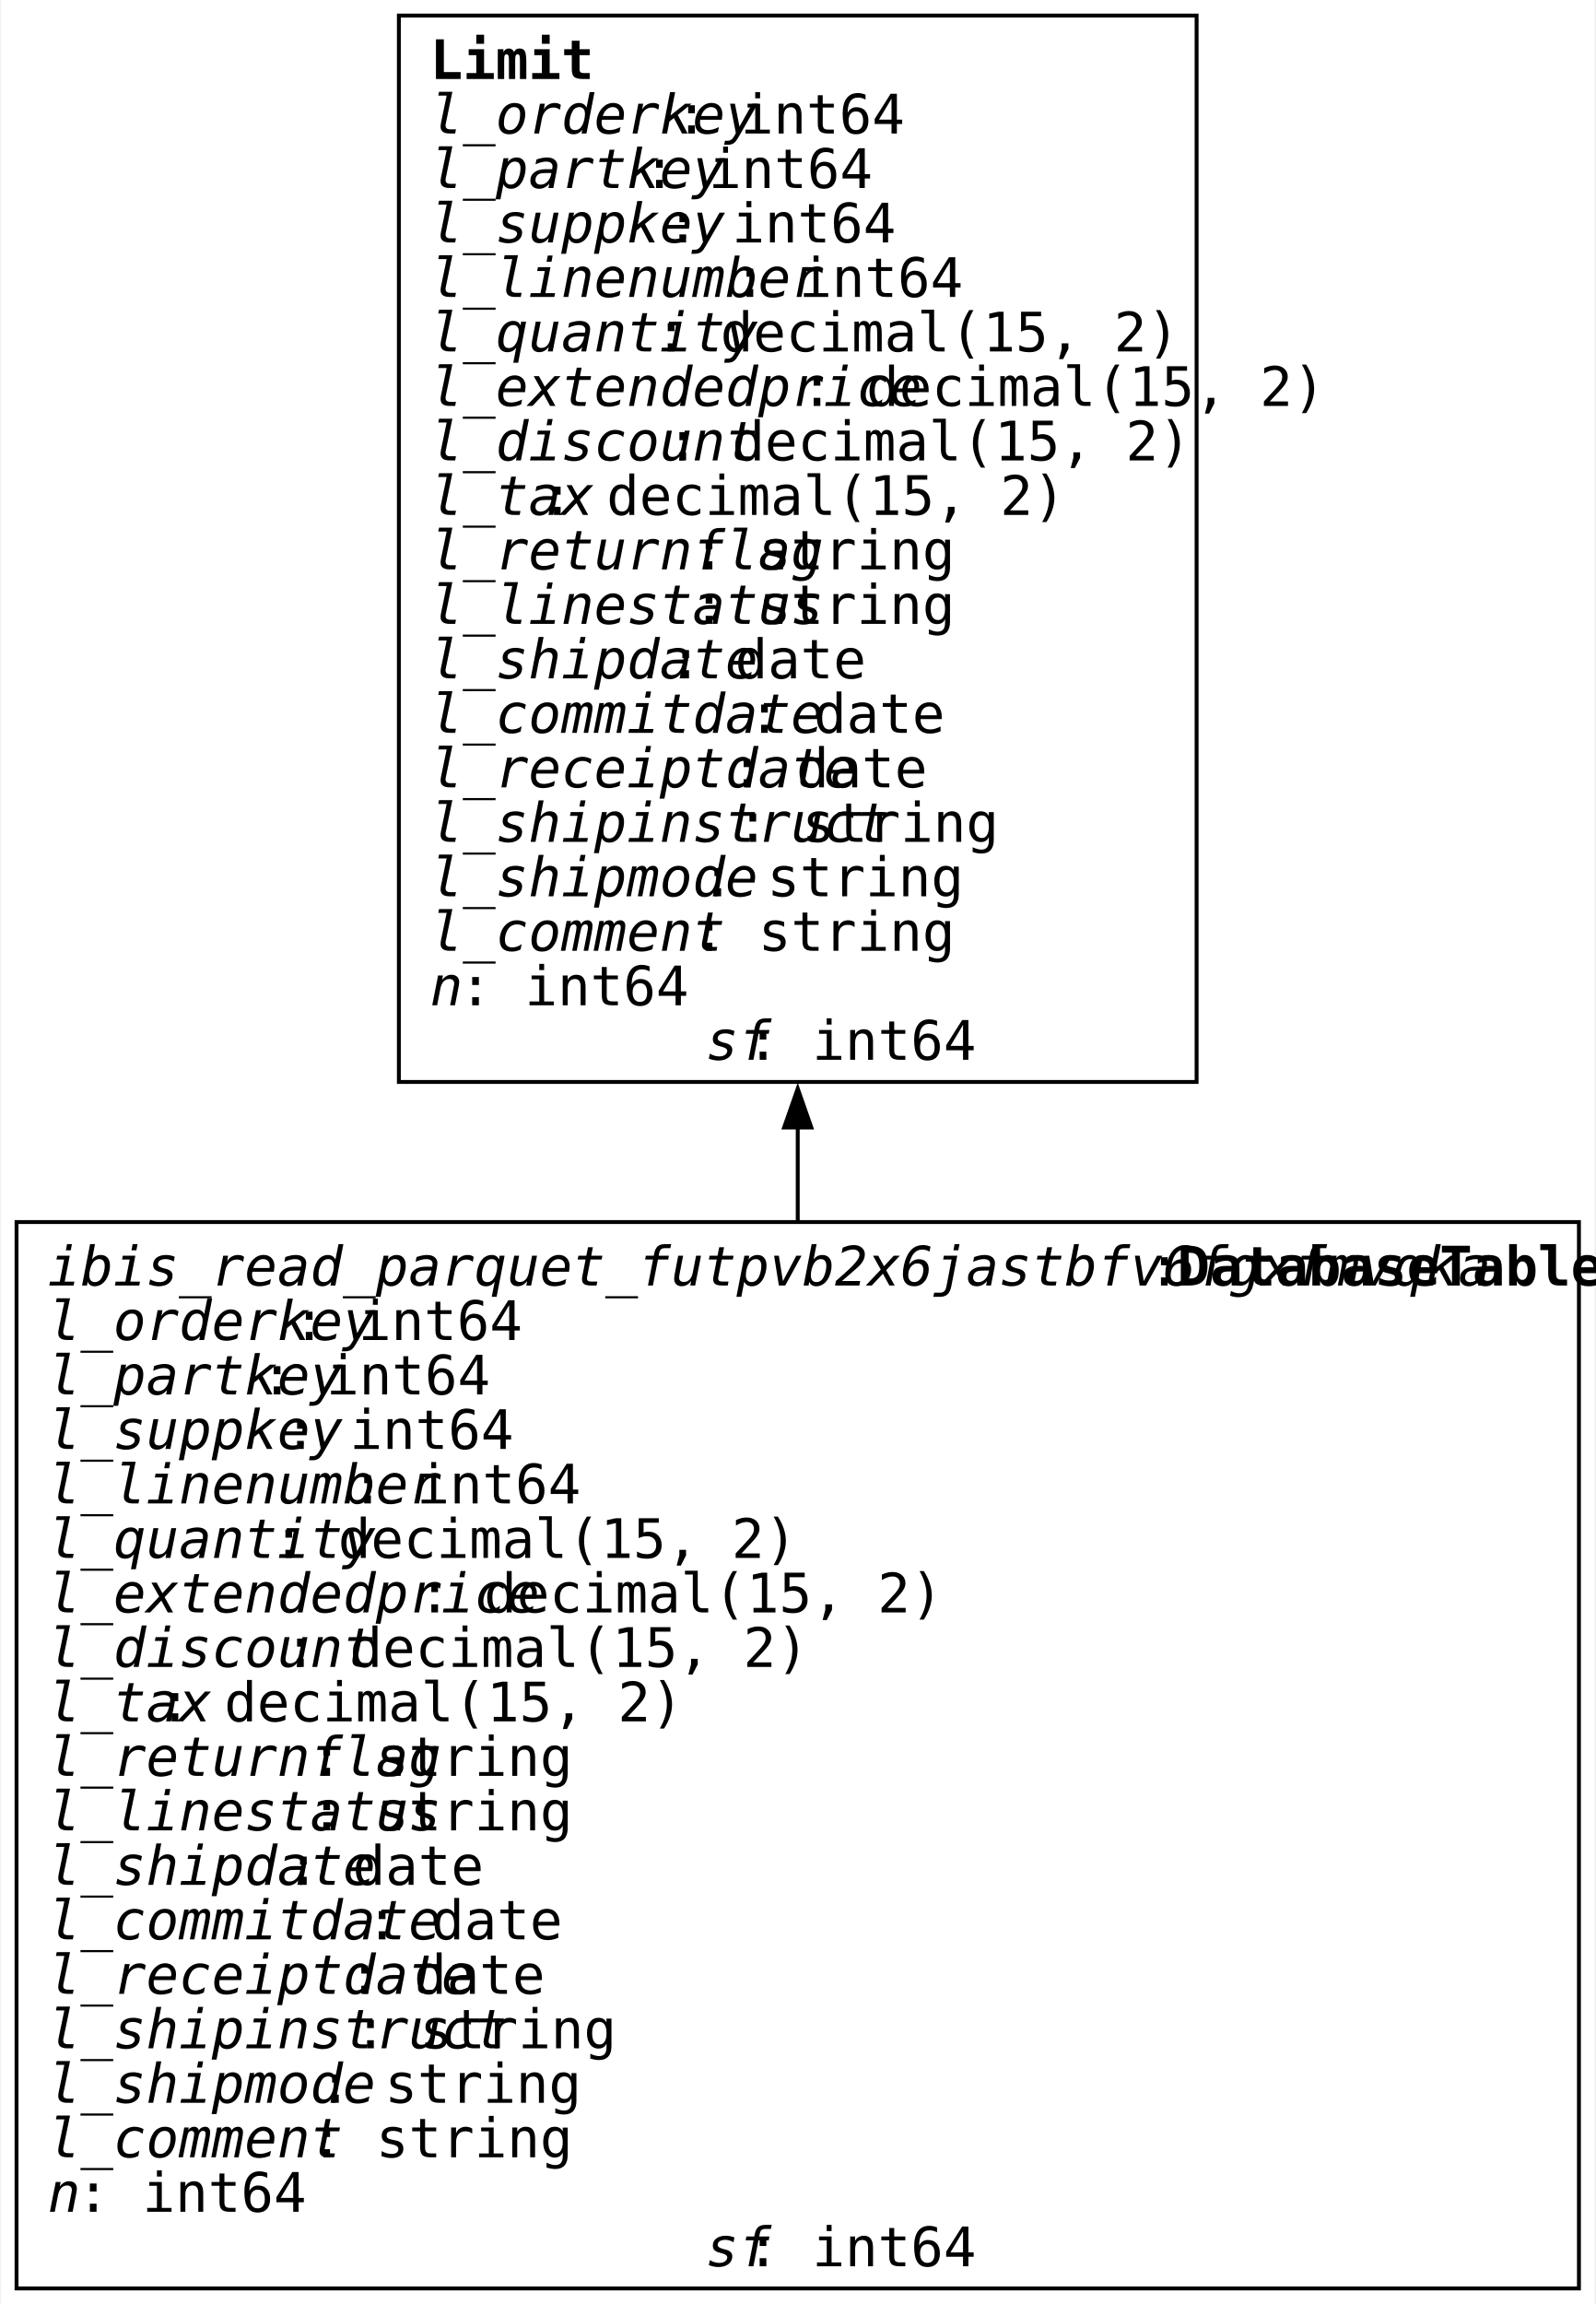
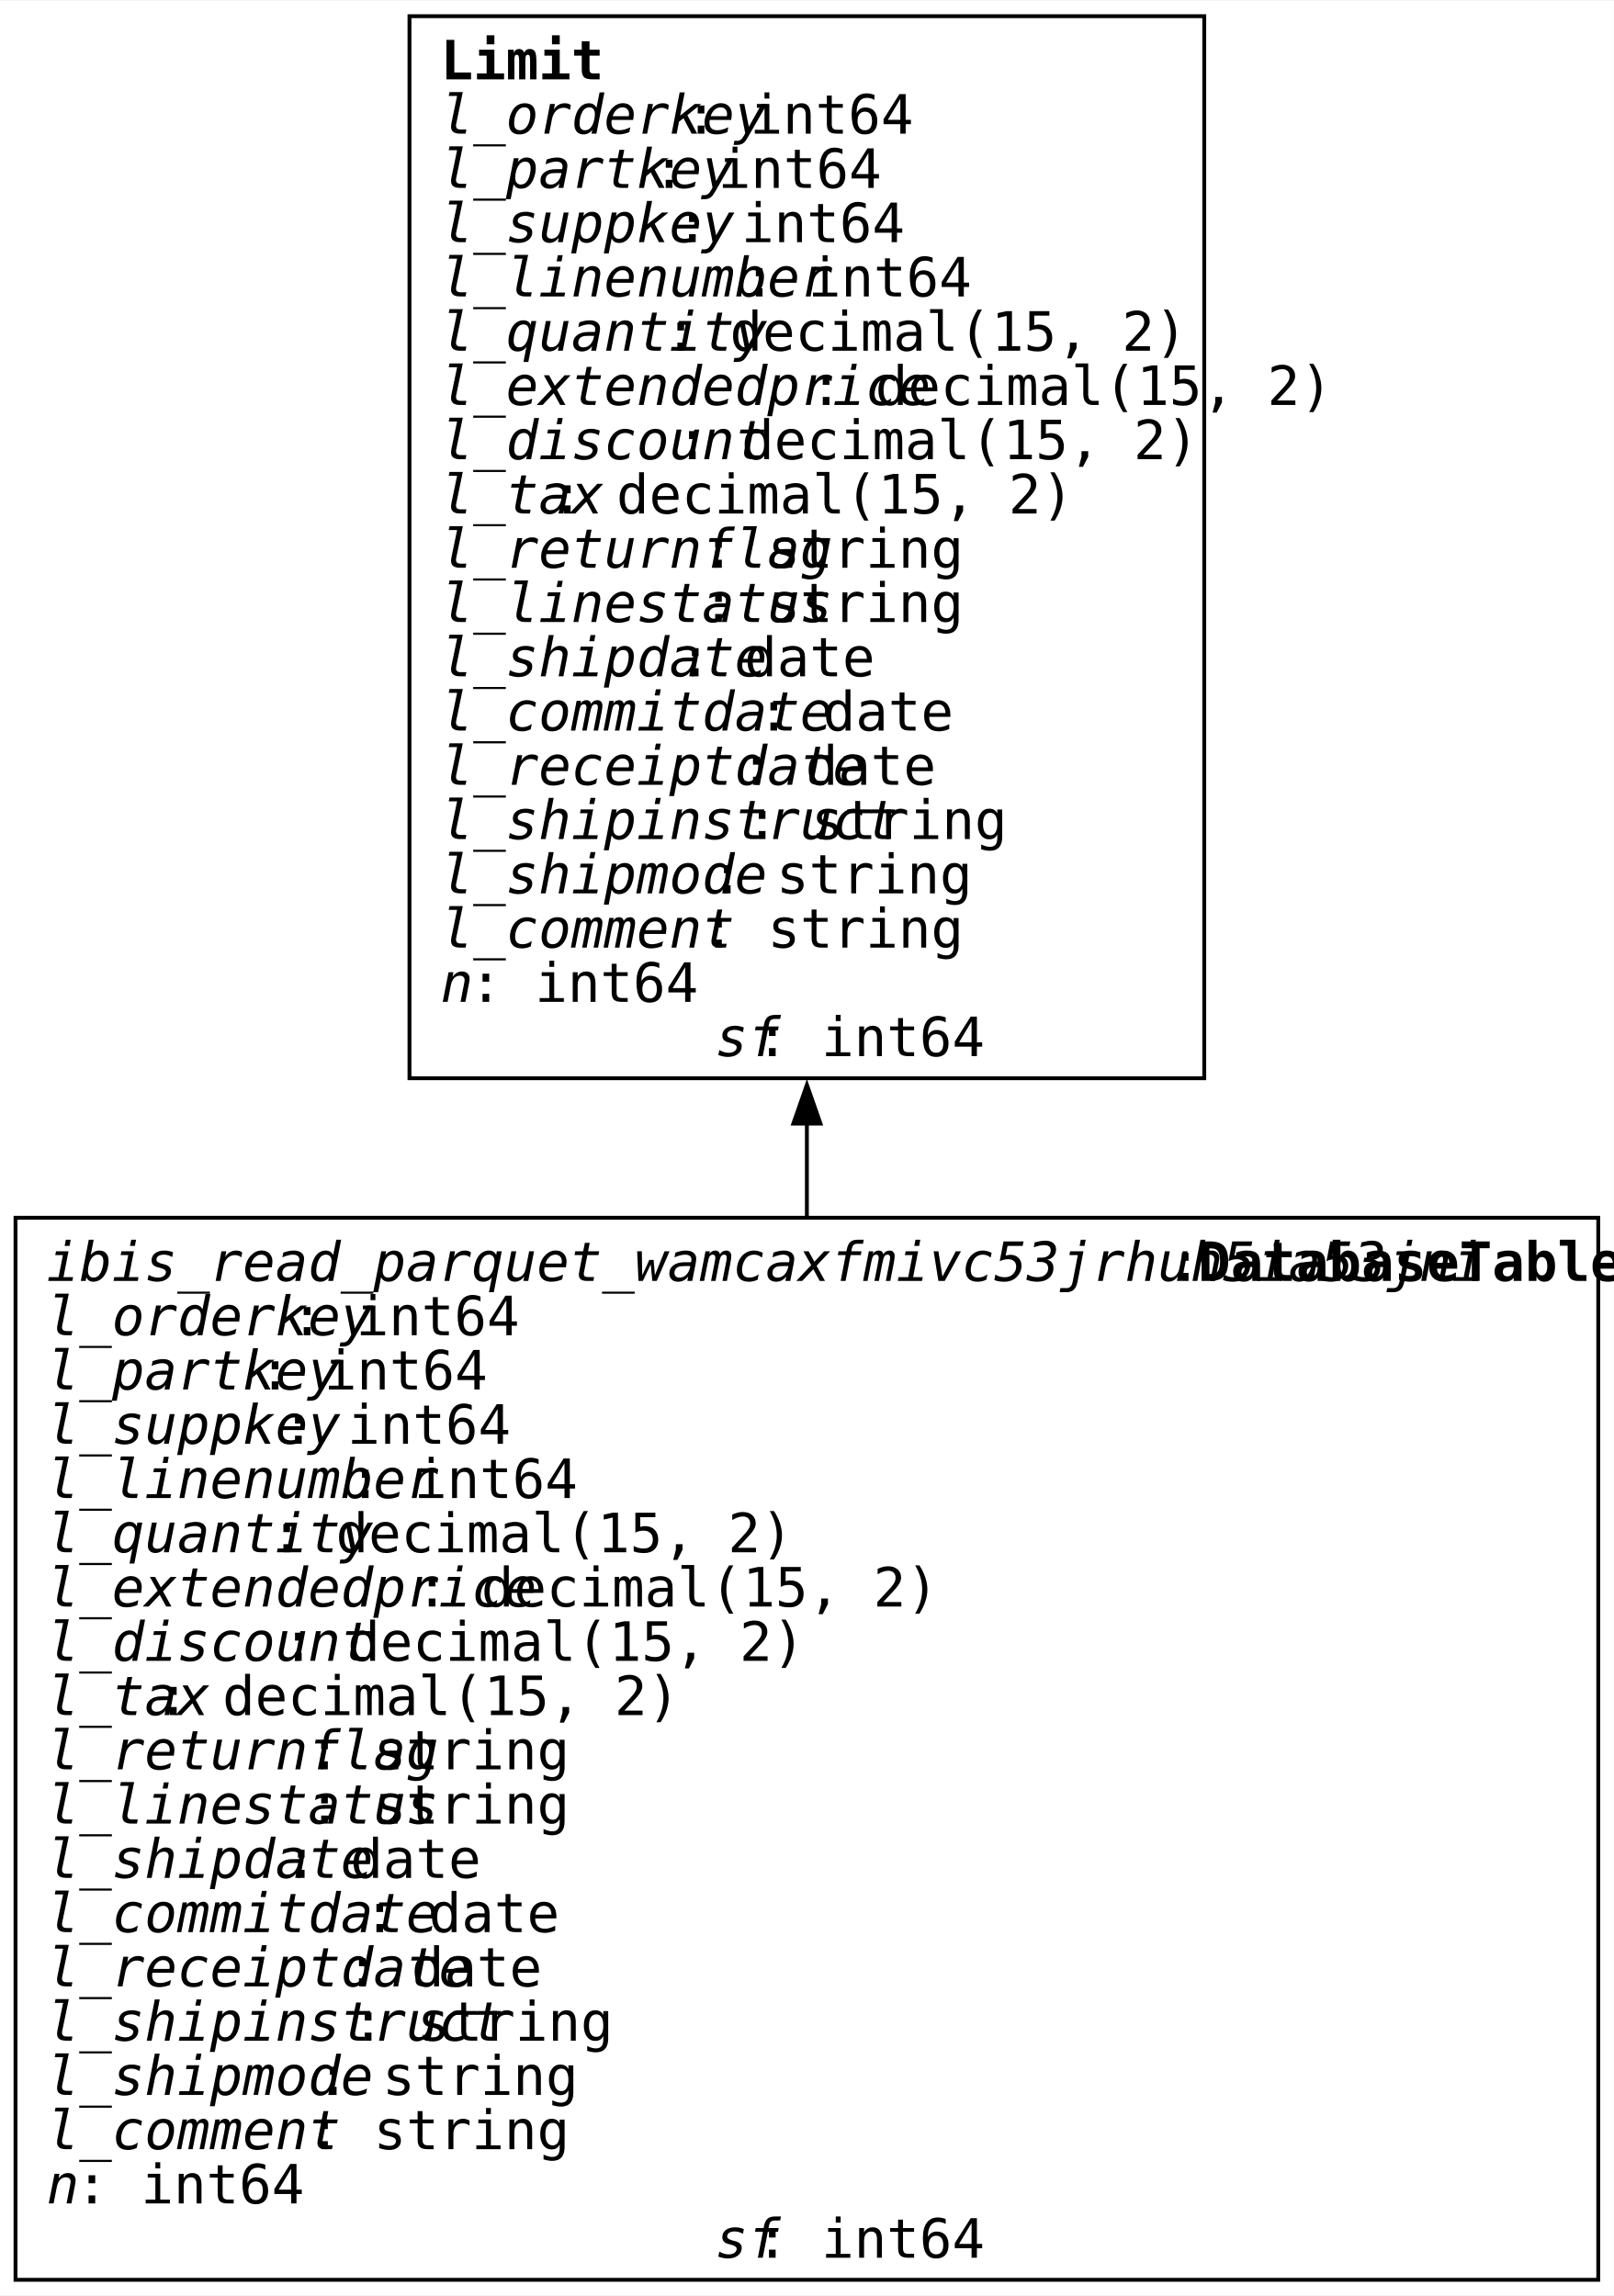
- <svg xmlns="http://www.w3.org/2000/svg" width="410pt" height="592pt" viewBox="0.00 0.00 409.50 592.00">
+ <svg xmlns="http://www.w3.org/2000/svg" width="416pt" height="592pt" viewBox="0.00 0.00 416.25 592.00">
  <g id="graph0" class="graph" transform="scale(1 1) rotate(0) translate(4 588)">
-     <polygon fill="white" stroke="none" points="-4,4 -4,-588 405.5,-588 405.5,4 -4,4" />
+     <polygon fill="white" stroke="none" points="-4,4 -4,-588 412.25,-588 412.25,4 -4,4" />
    <g id="node1" class="node">
-       <polygon fill="none" stroke="black" points="303.25,-584 98.25,-584 98.25,-310 303.25,-310 303.25,-584" />
-       <text text-anchor="start" x="106.25" y="-567.7" font-family="Deja Vu Sans Mono" font-weight="bold" font-size="14.00">Limit</text>
-       <text text-anchor="start" x="106.25" y="-553.7" font-family="Deja Vu Sans Mono" font-style="italic" font-size="14.00">l_orderkey</text>
-       <text text-anchor="start" x="169.25" y="-553.7" font-family="Deja Vu Sans Mono" font-size="14.00">: int64</text>
-       <text text-anchor="start" x="106.25" y="-539.7" font-family="Deja Vu Sans Mono" font-style="italic" font-size="14.00">l_partkey</text>
-       <text text-anchor="start" x="161" y="-539.7" font-family="Deja Vu Sans Mono" font-size="14.00">: int64</text>
-       <text text-anchor="start" x="106.25" y="-525.7" font-family="Deja Vu Sans Mono" font-style="italic" font-size="14.00">l_suppkey</text>
-       <text text-anchor="start" x="167" y="-525.7" font-family="Deja Vu Sans Mono" font-size="14.00">: int64</text>
-       <text text-anchor="start" x="106.25" y="-511.7" font-family="Deja Vu Sans Mono" font-style="italic" font-size="14.00">l_linenumber</text>
-       <text text-anchor="start" x="184.25" y="-511.7" font-family="Deja Vu Sans Mono" font-size="14.00">: int64</text>
-       <text text-anchor="start" x="106.25" y="-497.7" font-family="Deja Vu Sans Mono" font-style="italic" font-size="14.00">l_quantity</text>
-       <text text-anchor="start" x="164" y="-497.7" font-family="Deja Vu Sans Mono" font-size="14.00">: decimal(15, 2)</text>
-       <text text-anchor="start" x="106.25" y="-483.7" font-family="Deja Vu Sans Mono" font-style="italic" font-size="14.00">l_extendedprice</text>
-       <text text-anchor="start" x="201.5" y="-483.7" font-family="Deja Vu Sans Mono" font-size="14.00">: decimal(15, 2)</text>
-       <text text-anchor="start" x="106.25" y="-469.7" font-family="Deja Vu Sans Mono" font-style="italic" font-size="14.00">l_discount</text>
-       <text text-anchor="start" x="167" y="-469.7" font-family="Deja Vu Sans Mono" font-size="14.00">: decimal(15, 2)</text>
-       <text text-anchor="start" x="106.25" y="-455.7" font-family="Deja Vu Sans Mono" font-style="italic" font-size="14.00">l_tax</text>
-       <text text-anchor="start" x="134.75" y="-455.7" font-family="Deja Vu Sans Mono" font-size="14.00">: decimal(15, 2)</text>
-       <text text-anchor="start" x="106.25" y="-441.7" font-family="Deja Vu Sans Mono" font-style="italic" font-size="14.00">l_returnflag</text>
-       <text text-anchor="start" x="173.75" y="-441.7" font-family="Deja Vu Sans Mono" font-size="14.00">: string</text>
-       <text text-anchor="start" x="106.25" y="-427.7" font-family="Deja Vu Sans Mono" font-style="italic" font-size="14.00">l_linestatus</text>
-       <text text-anchor="start" x="173.75" y="-427.7" font-family="Deja Vu Sans Mono" font-size="14.00">: string</text>
-       <text text-anchor="start" x="106.25" y="-413.7" font-family="Deja Vu Sans Mono" font-style="italic" font-size="14.00">l_shipdate</text>
-       <text text-anchor="start" x="167.75" y="-413.7" font-family="Deja Vu Sans Mono" font-size="14.00">: date</text>
-       <text text-anchor="start" x="106.25" y="-399.7" font-family="Deja Vu Sans Mono" font-style="italic" font-size="14.00">l_commitdate</text>
-       <text text-anchor="start" x="188" y="-399.7" font-family="Deja Vu Sans Mono" font-size="14.00">: date</text>
-       <text text-anchor="start" x="106.25" y="-385.7" font-family="Deja Vu Sans Mono" font-style="italic" font-size="14.00">l_receiptdate</text>
-       <text text-anchor="start" x="183.5" y="-385.7" font-family="Deja Vu Sans Mono" font-size="14.00">: date</text>
-       <text text-anchor="start" x="106.25" y="-371.7" font-family="Deja Vu Sans Mono" font-style="italic" font-size="14.00">l_shipinstruct</text>
-       <text text-anchor="start" x="185" y="-371.7" font-family="Deja Vu Sans Mono" font-size="14.00">: string</text>
-       <text text-anchor="start" x="106.25" y="-357.7" font-family="Deja Vu Sans Mono" font-style="italic" font-size="14.00">l_shipmode</text>
-       <text text-anchor="start" x="176" y="-357.7" font-family="Deja Vu Sans Mono" font-size="14.00">: string</text>
-       <text text-anchor="start" x="106.25" y="-343.7" font-family="Deja Vu Sans Mono" font-style="italic" font-size="14.00">l_comment</text>
-       <text text-anchor="start" x="173.75" y="-343.7" font-family="Deja Vu Sans Mono" font-size="14.00">: string</text>
-       <text text-anchor="start" x="106.25" y="-329.7" font-family="Deja Vu Sans Mono" font-style="italic" font-size="14.00">n</text>
-       <text text-anchor="start" x="113.75" y="-329.7" font-family="Deja Vu Sans Mono" font-size="14.00">: int64</text>
-       <text text-anchor="start" x="177.12" y="-315.7" font-family="Deja Vu Sans Mono" font-style="italic" font-size="14.00">sf</text>
-       <text text-anchor="start" x="187.62" y="-315.7" font-family="Deja Vu Sans Mono" font-size="14.00">: int64</text>
+       <polygon fill="none" stroke="black" points="306.62,-584 101.62,-584 101.62,-310 306.62,-310 306.62,-584" />
+       <text text-anchor="start" x="109.62" y="-567.7" font-family="Deja Vu Sans Mono" font-weight="bold" font-size="14.00">Limit</text>
+       <text text-anchor="start" x="109.62" y="-553.7" font-family="Deja Vu Sans Mono" font-style="italic" font-size="14.00">l_orderkey</text>
+       <text text-anchor="start" x="172.62" y="-553.7" font-family="Deja Vu Sans Mono" font-size="14.00">: int64</text>
+       <text text-anchor="start" x="109.62" y="-539.7" font-family="Deja Vu Sans Mono" font-style="italic" font-size="14.00">l_partkey</text>
+       <text text-anchor="start" x="164.38" y="-539.7" font-family="Deja Vu Sans Mono" font-size="14.00">: int64</text>
+       <text text-anchor="start" x="109.62" y="-525.7" font-family="Deja Vu Sans Mono" font-style="italic" font-size="14.00">l_suppkey</text>
+       <text text-anchor="start" x="170.38" y="-525.7" font-family="Deja Vu Sans Mono" font-size="14.00">: int64</text>
+       <text text-anchor="start" x="109.62" y="-511.7" font-family="Deja Vu Sans Mono" font-style="italic" font-size="14.00">l_linenumber</text>
+       <text text-anchor="start" x="187.62" y="-511.7" font-family="Deja Vu Sans Mono" font-size="14.00">: int64</text>
+       <text text-anchor="start" x="109.62" y="-497.7" font-family="Deja Vu Sans Mono" font-style="italic" font-size="14.00">l_quantity</text>
+       <text text-anchor="start" x="167.38" y="-497.7" font-family="Deja Vu Sans Mono" font-size="14.00">: decimal(15, 2)</text>
+       <text text-anchor="start" x="109.62" y="-483.7" font-family="Deja Vu Sans Mono" font-style="italic" font-size="14.00">l_extendedprice</text>
+       <text text-anchor="start" x="204.88" y="-483.7" font-family="Deja Vu Sans Mono" font-size="14.00">: decimal(15, 2)</text>
+       <text text-anchor="start" x="109.62" y="-469.7" font-family="Deja Vu Sans Mono" font-style="italic" font-size="14.00">l_discount</text>
+       <text text-anchor="start" x="170.38" y="-469.7" font-family="Deja Vu Sans Mono" font-size="14.00">: decimal(15, 2)</text>
+       <text text-anchor="start" x="109.62" y="-455.7" font-family="Deja Vu Sans Mono" font-style="italic" font-size="14.00">l_tax</text>
+       <text text-anchor="start" x="138.12" y="-455.7" font-family="Deja Vu Sans Mono" font-size="14.00">: decimal(15, 2)</text>
+       <text text-anchor="start" x="109.62" y="-441.7" font-family="Deja Vu Sans Mono" font-style="italic" font-size="14.00">l_returnflag</text>
+       <text text-anchor="start" x="177.12" y="-441.7" font-family="Deja Vu Sans Mono" font-size="14.00">: string</text>
+       <text text-anchor="start" x="109.62" y="-427.7" font-family="Deja Vu Sans Mono" font-style="italic" font-size="14.00">l_linestatus</text>
+       <text text-anchor="start" x="177.12" y="-427.7" font-family="Deja Vu Sans Mono" font-size="14.00">: string</text>
+       <text text-anchor="start" x="109.62" y="-413.7" font-family="Deja Vu Sans Mono" font-style="italic" font-size="14.00">l_shipdate</text>
+       <text text-anchor="start" x="171.12" y="-413.7" font-family="Deja Vu Sans Mono" font-size="14.00">: date</text>
+       <text text-anchor="start" x="109.62" y="-399.7" font-family="Deja Vu Sans Mono" font-style="italic" font-size="14.00">l_commitdate</text>
+       <text text-anchor="start" x="191.38" y="-399.7" font-family="Deja Vu Sans Mono" font-size="14.00">: date</text>
+       <text text-anchor="start" x="109.62" y="-385.7" font-family="Deja Vu Sans Mono" font-style="italic" font-size="14.00">l_receiptdate</text>
+       <text text-anchor="start" x="186.88" y="-385.7" font-family="Deja Vu Sans Mono" font-size="14.00">: date</text>
+       <text text-anchor="start" x="109.62" y="-371.7" font-family="Deja Vu Sans Mono" font-style="italic" font-size="14.00">l_shipinstruct</text>
+       <text text-anchor="start" x="188.38" y="-371.7" font-family="Deja Vu Sans Mono" font-size="14.00">: string</text>
+       <text text-anchor="start" x="109.62" y="-357.7" font-family="Deja Vu Sans Mono" font-style="italic" font-size="14.00">l_shipmode</text>
+       <text text-anchor="start" x="179.38" y="-357.7" font-family="Deja Vu Sans Mono" font-size="14.00">: string</text>
+       <text text-anchor="start" x="109.62" y="-343.7" font-family="Deja Vu Sans Mono" font-style="italic" font-size="14.00">l_comment</text>
+       <text text-anchor="start" x="177.12" y="-343.7" font-family="Deja Vu Sans Mono" font-size="14.00">: string</text>
+       <text text-anchor="start" x="109.62" y="-329.7" font-family="Deja Vu Sans Mono" font-style="italic" font-size="14.00">n</text>
+       <text text-anchor="start" x="117.12" y="-329.7" font-family="Deja Vu Sans Mono" font-size="14.00">: int64</text>
+       <text text-anchor="start" x="180.5" y="-315.7" font-family="Deja Vu Sans Mono" font-style="italic" font-size="14.00">sf</text>
+       <text text-anchor="start" x="191" y="-315.7" font-family="Deja Vu Sans Mono" font-size="14.00">: int64</text>
    </g>
    <g id="node2" class="node">
-       <polygon fill="none" stroke="black" points="401.5,-274 0,-274 0,0 401.5,0 401.5,-274" />
-       <text text-anchor="start" x="8" y="-257.7" font-family="Deja Vu Sans Mono" font-style="italic" font-size="14.00">ibis_read_parquet_futpvb2x6jastbfv6fgxfmvqka</text>
-       <text text-anchor="start" x="290.75" y="-257.7" font-family="Deja Vu Sans Mono" font-size="14.00">: </text>
-       <text text-anchor="start" x="298.25" y="-257.7" font-family="Deja Vu Sans Mono" font-weight="bold" font-size="14.00">DatabaseTable</text>
+       <polygon fill="none" stroke="black" points="408.25,-274 0,-274 0,0 408.25,0 408.25,-274" />
+       <text text-anchor="start" x="8" y="-257.7" font-family="Deja Vu Sans Mono" font-style="italic" font-size="14.00">ibis_read_parquet_wamcaxfmivc53jrhuh5ia53jni</text>
+       <text text-anchor="start" x="297.5" y="-257.7" font-family="Deja Vu Sans Mono" font-size="14.00">: </text>
+       <text text-anchor="start" x="305" y="-257.7" font-family="Deja Vu Sans Mono" font-weight="bold" font-size="14.00">DatabaseTable</text>
      <text text-anchor="start" x="8" y="-243.7" font-family="Deja Vu Sans Mono" font-style="italic" font-size="14.00">l_orderkey</text>
      <text text-anchor="start" x="71" y="-243.7" font-family="Deja Vu Sans Mono" font-size="14.00">: int64</text>
      <text text-anchor="start" x="8" y="-229.7" font-family="Deja Vu Sans Mono" font-style="italic" font-size="14.00">l_partkey</text>
      <text text-anchor="start" x="62.75" y="-229.7" font-family="Deja Vu Sans Mono" font-size="14.00">: int64</text>
      <text text-anchor="start" x="8" y="-215.7" font-family="Deja Vu Sans Mono" font-style="italic" font-size="14.00">l_suppkey</text>
      <text text-anchor="start" x="68.75" y="-215.7" font-family="Deja Vu Sans Mono" font-size="14.00">: int64</text>
      <text text-anchor="start" x="8" y="-201.7" font-family="Deja Vu Sans Mono" font-style="italic" font-size="14.00">l_linenumber</text>
      <text text-anchor="start" x="86" y="-201.7" font-family="Deja Vu Sans Mono" font-size="14.00">: int64</text>
      <text text-anchor="start" x="8" y="-187.7" font-family="Deja Vu Sans Mono" font-style="italic" font-size="14.00">l_quantity</text>
      <text text-anchor="start" x="65.75" y="-187.7" font-family="Deja Vu Sans Mono" font-size="14.00">: decimal(15, 2)</text>
      <text text-anchor="start" x="8" y="-173.7" font-family="Deja Vu Sans Mono" font-style="italic" font-size="14.00">l_extendedprice</text>
      <text text-anchor="start" x="103.25" y="-173.7" font-family="Deja Vu Sans Mono" font-size="14.00">: decimal(15, 2)</text>
      <text text-anchor="start" x="8" y="-159.7" font-family="Deja Vu Sans Mono" font-style="italic" font-size="14.00">l_discount</text>
      <text text-anchor="start" x="68.75" y="-159.7" font-family="Deja Vu Sans Mono" font-size="14.00">: decimal(15, 2)</text>
      <text text-anchor="start" x="8" y="-145.7" font-family="Deja Vu Sans Mono" font-style="italic" font-size="14.00">l_tax</text>
      <text text-anchor="start" x="36.5" y="-145.7" font-family="Deja Vu Sans Mono" font-size="14.00">: decimal(15, 2)</text>
      <text text-anchor="start" x="8" y="-131.7" font-family="Deja Vu Sans Mono" font-style="italic" font-size="14.00">l_returnflag</text>
      <text text-anchor="start" x="75.5" y="-131.7" font-family="Deja Vu Sans Mono" font-size="14.00">: string</text>
      <text text-anchor="start" x="8" y="-117.7" font-family="Deja Vu Sans Mono" font-style="italic" font-size="14.00">l_linestatus</text>
      <text text-anchor="start" x="75.5" y="-117.7" font-family="Deja Vu Sans Mono" font-size="14.00">: string</text>
      <text text-anchor="start" x="8" y="-103.7" font-family="Deja Vu Sans Mono" font-style="italic" font-size="14.00">l_shipdate</text>
      <text text-anchor="start" x="69.5" y="-103.7" font-family="Deja Vu Sans Mono" font-size="14.00">: date</text>
      <text text-anchor="start" x="8" y="-89.7" font-family="Deja Vu Sans Mono" font-style="italic" font-size="14.00">l_commitdate</text>
      <text text-anchor="start" x="89.75" y="-89.7" font-family="Deja Vu Sans Mono" font-size="14.00">: date</text>
      <text text-anchor="start" x="8" y="-75.7" font-family="Deja Vu Sans Mono" font-style="italic" font-size="14.00">l_receiptdate</text>
      <text text-anchor="start" x="85.25" y="-75.7" font-family="Deja Vu Sans Mono" font-size="14.00">: date</text>
      <text text-anchor="start" x="8" y="-61.7" font-family="Deja Vu Sans Mono" font-style="italic" font-size="14.00">l_shipinstruct</text>
      <text text-anchor="start" x="86.75" y="-61.7" font-family="Deja Vu Sans Mono" font-size="14.00">: string</text>
      <text text-anchor="start" x="8" y="-47.7" font-family="Deja Vu Sans Mono" font-style="italic" font-size="14.00">l_shipmode</text>
      <text text-anchor="start" x="77.75" y="-47.7" font-family="Deja Vu Sans Mono" font-size="14.00">: string</text>
      <text text-anchor="start" x="8" y="-33.7" font-family="Deja Vu Sans Mono" font-style="italic" font-size="14.00">l_comment</text>
      <text text-anchor="start" x="75.5" y="-33.7" font-family="Deja Vu Sans Mono" font-size="14.00">: string</text>
      <text text-anchor="start" x="8" y="-19.7" font-family="Deja Vu Sans Mono" font-style="italic" font-size="14.00">n</text>
      <text text-anchor="start" x="15.5" y="-19.7" font-family="Deja Vu Sans Mono" font-size="14.00">: int64</text>
-       <text text-anchor="start" x="177.12" y="-5.7" font-family="Deja Vu Sans Mono" font-style="italic" font-size="14.00">sf</text>
-       <text text-anchor="start" x="187.62" y="-5.7" font-family="Deja Vu Sans Mono" font-size="14.00">: int64</text>
+       <text text-anchor="start" x="180.5" y="-5.7" font-family="Deja Vu Sans Mono" font-style="italic" font-size="14.00">sf</text>
+       <text text-anchor="start" x="191" y="-5.7" font-family="Deja Vu Sans Mono" font-size="14.00">: int64</text>
    </g>
    <g id="edge1" class="edge">
-       <path fill="none" stroke="black" d="M200.75,-274.44C200.75,-282.42 200.75,-290.47 200.75,-298.49" />
-       <polygon fill="black" stroke="black" points="197.25,-298.3 200.75,-308.3 204.25,-298.3 197.25,-298.3" />
+       <path fill="none" stroke="black" d="M204.12,-274.44C204.12,-282.42 204.12,-290.47 204.12,-298.49" />
+       <polygon fill="black" stroke="black" points="200.63,-298.3 204.13,-308.3 207.63,-298.3 200.63,-298.3" />
    </g>
  </g>
</svg>
